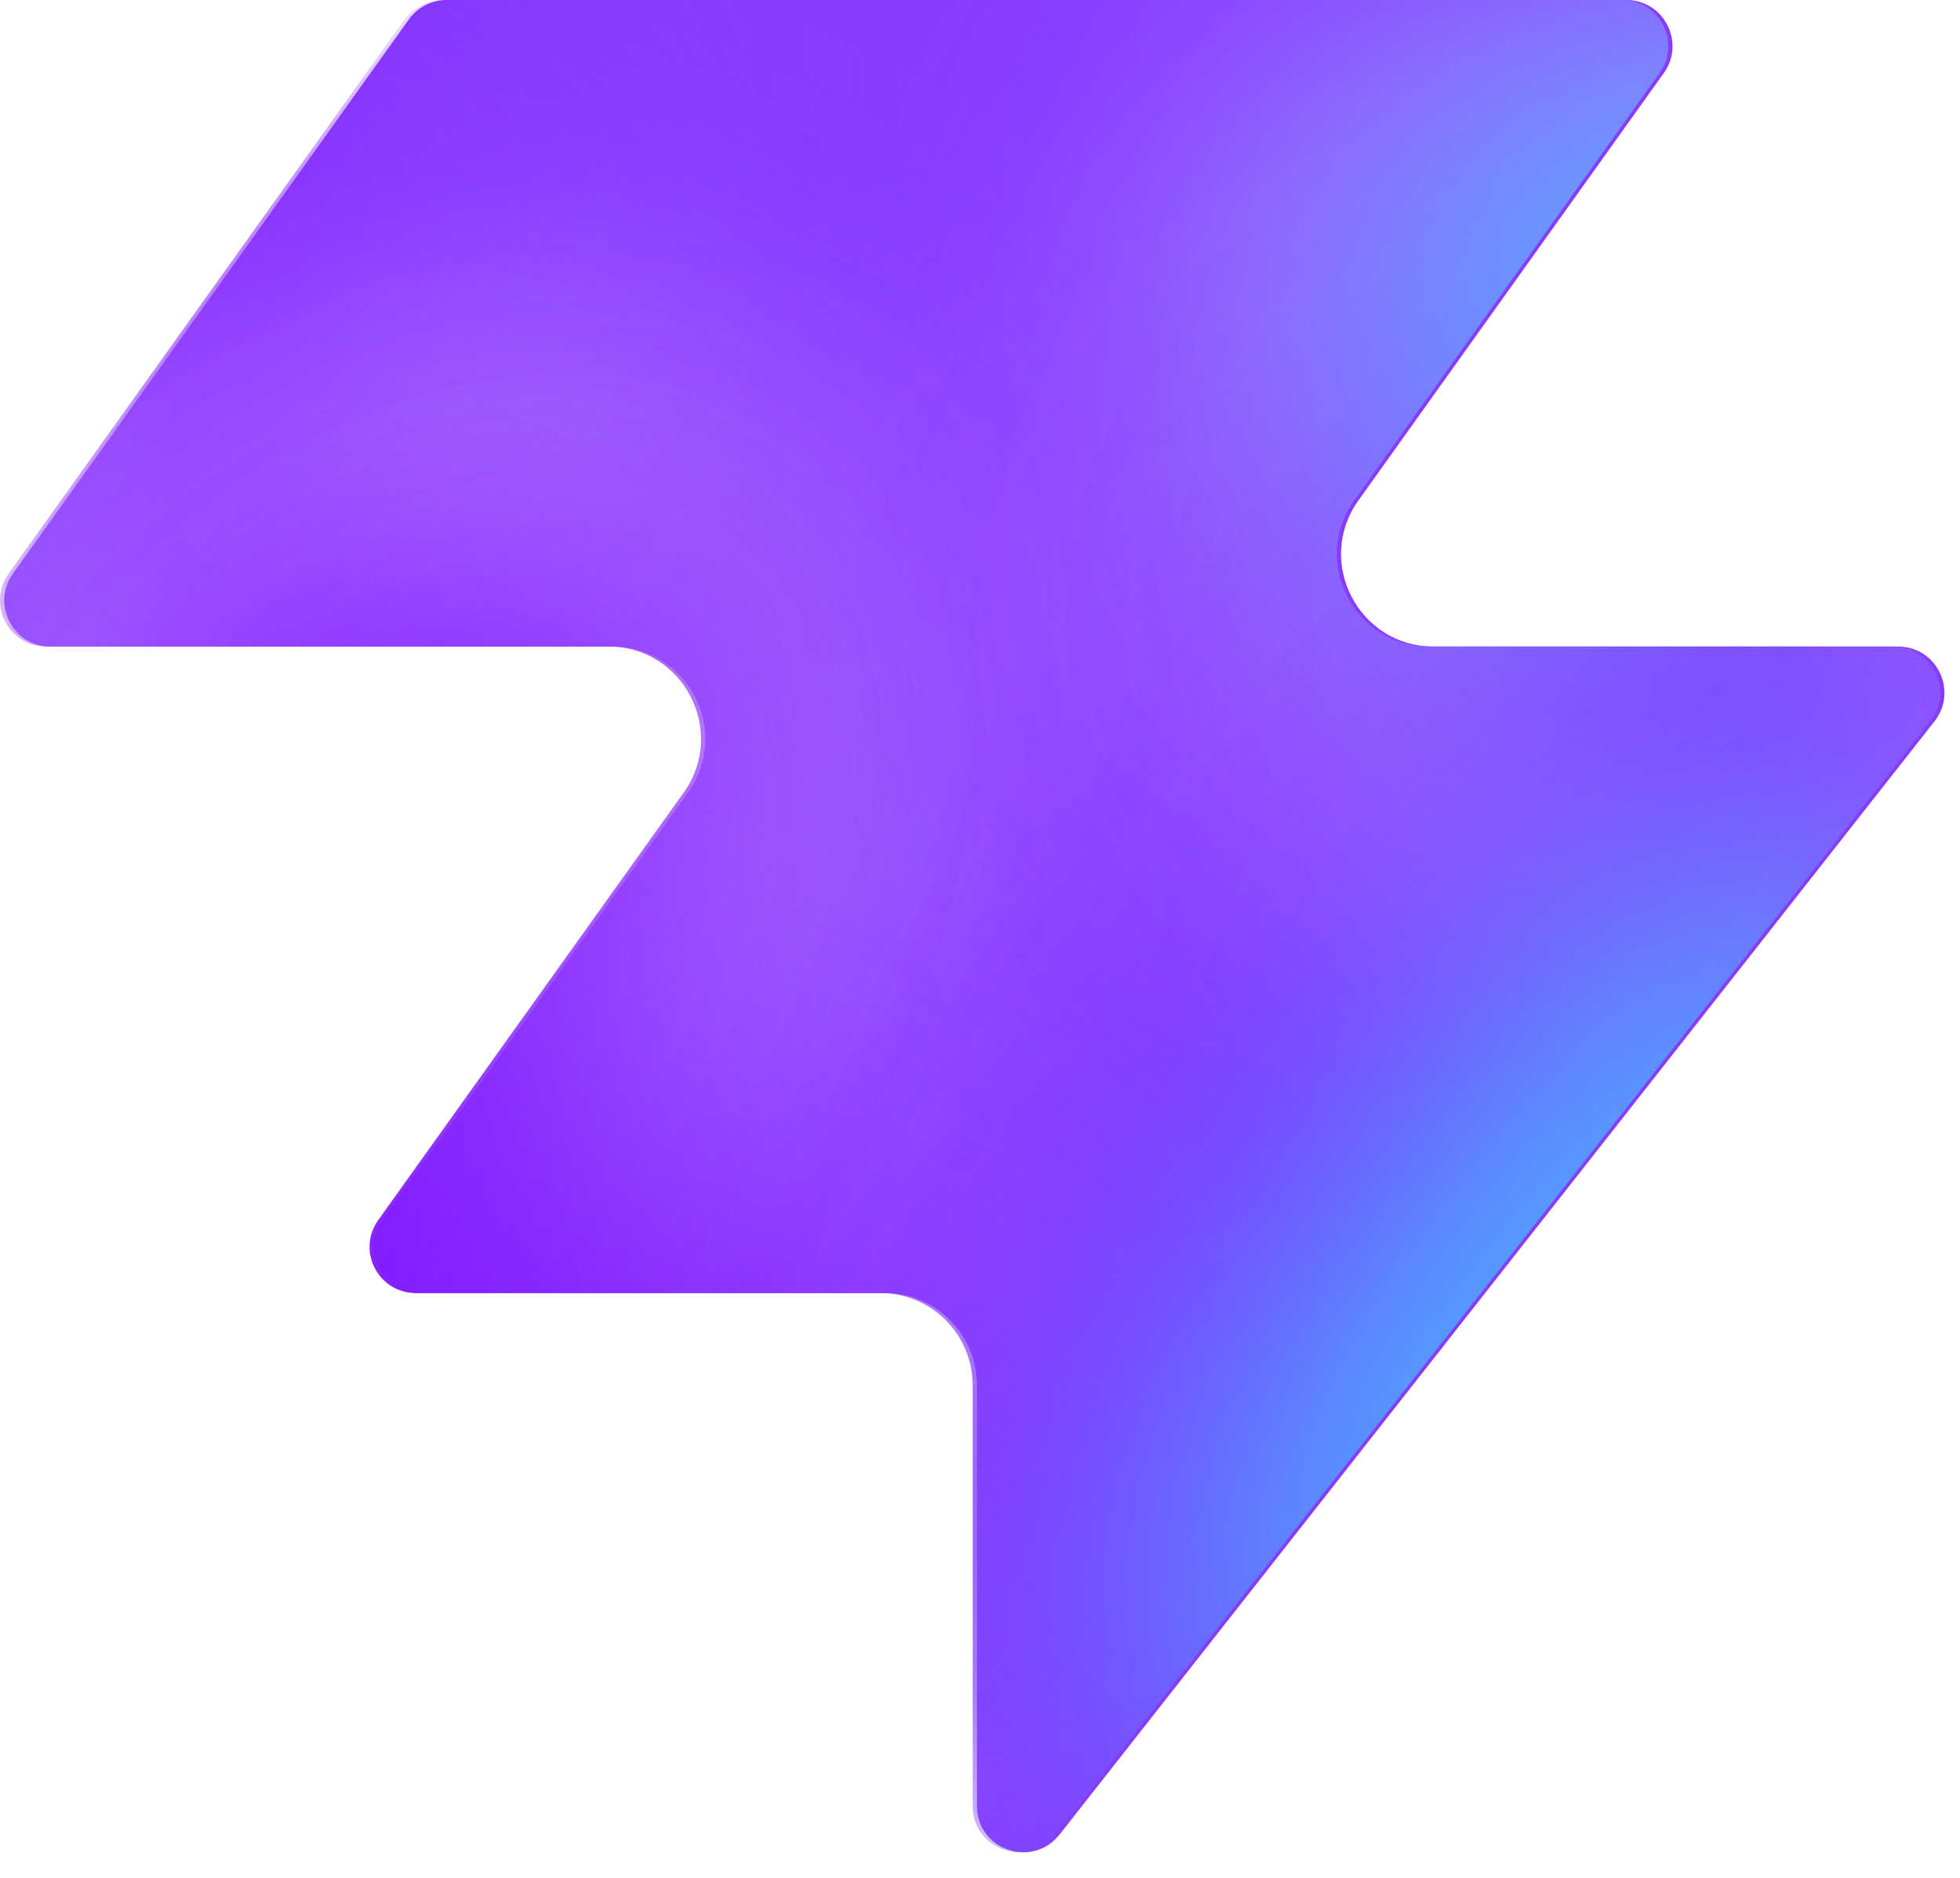
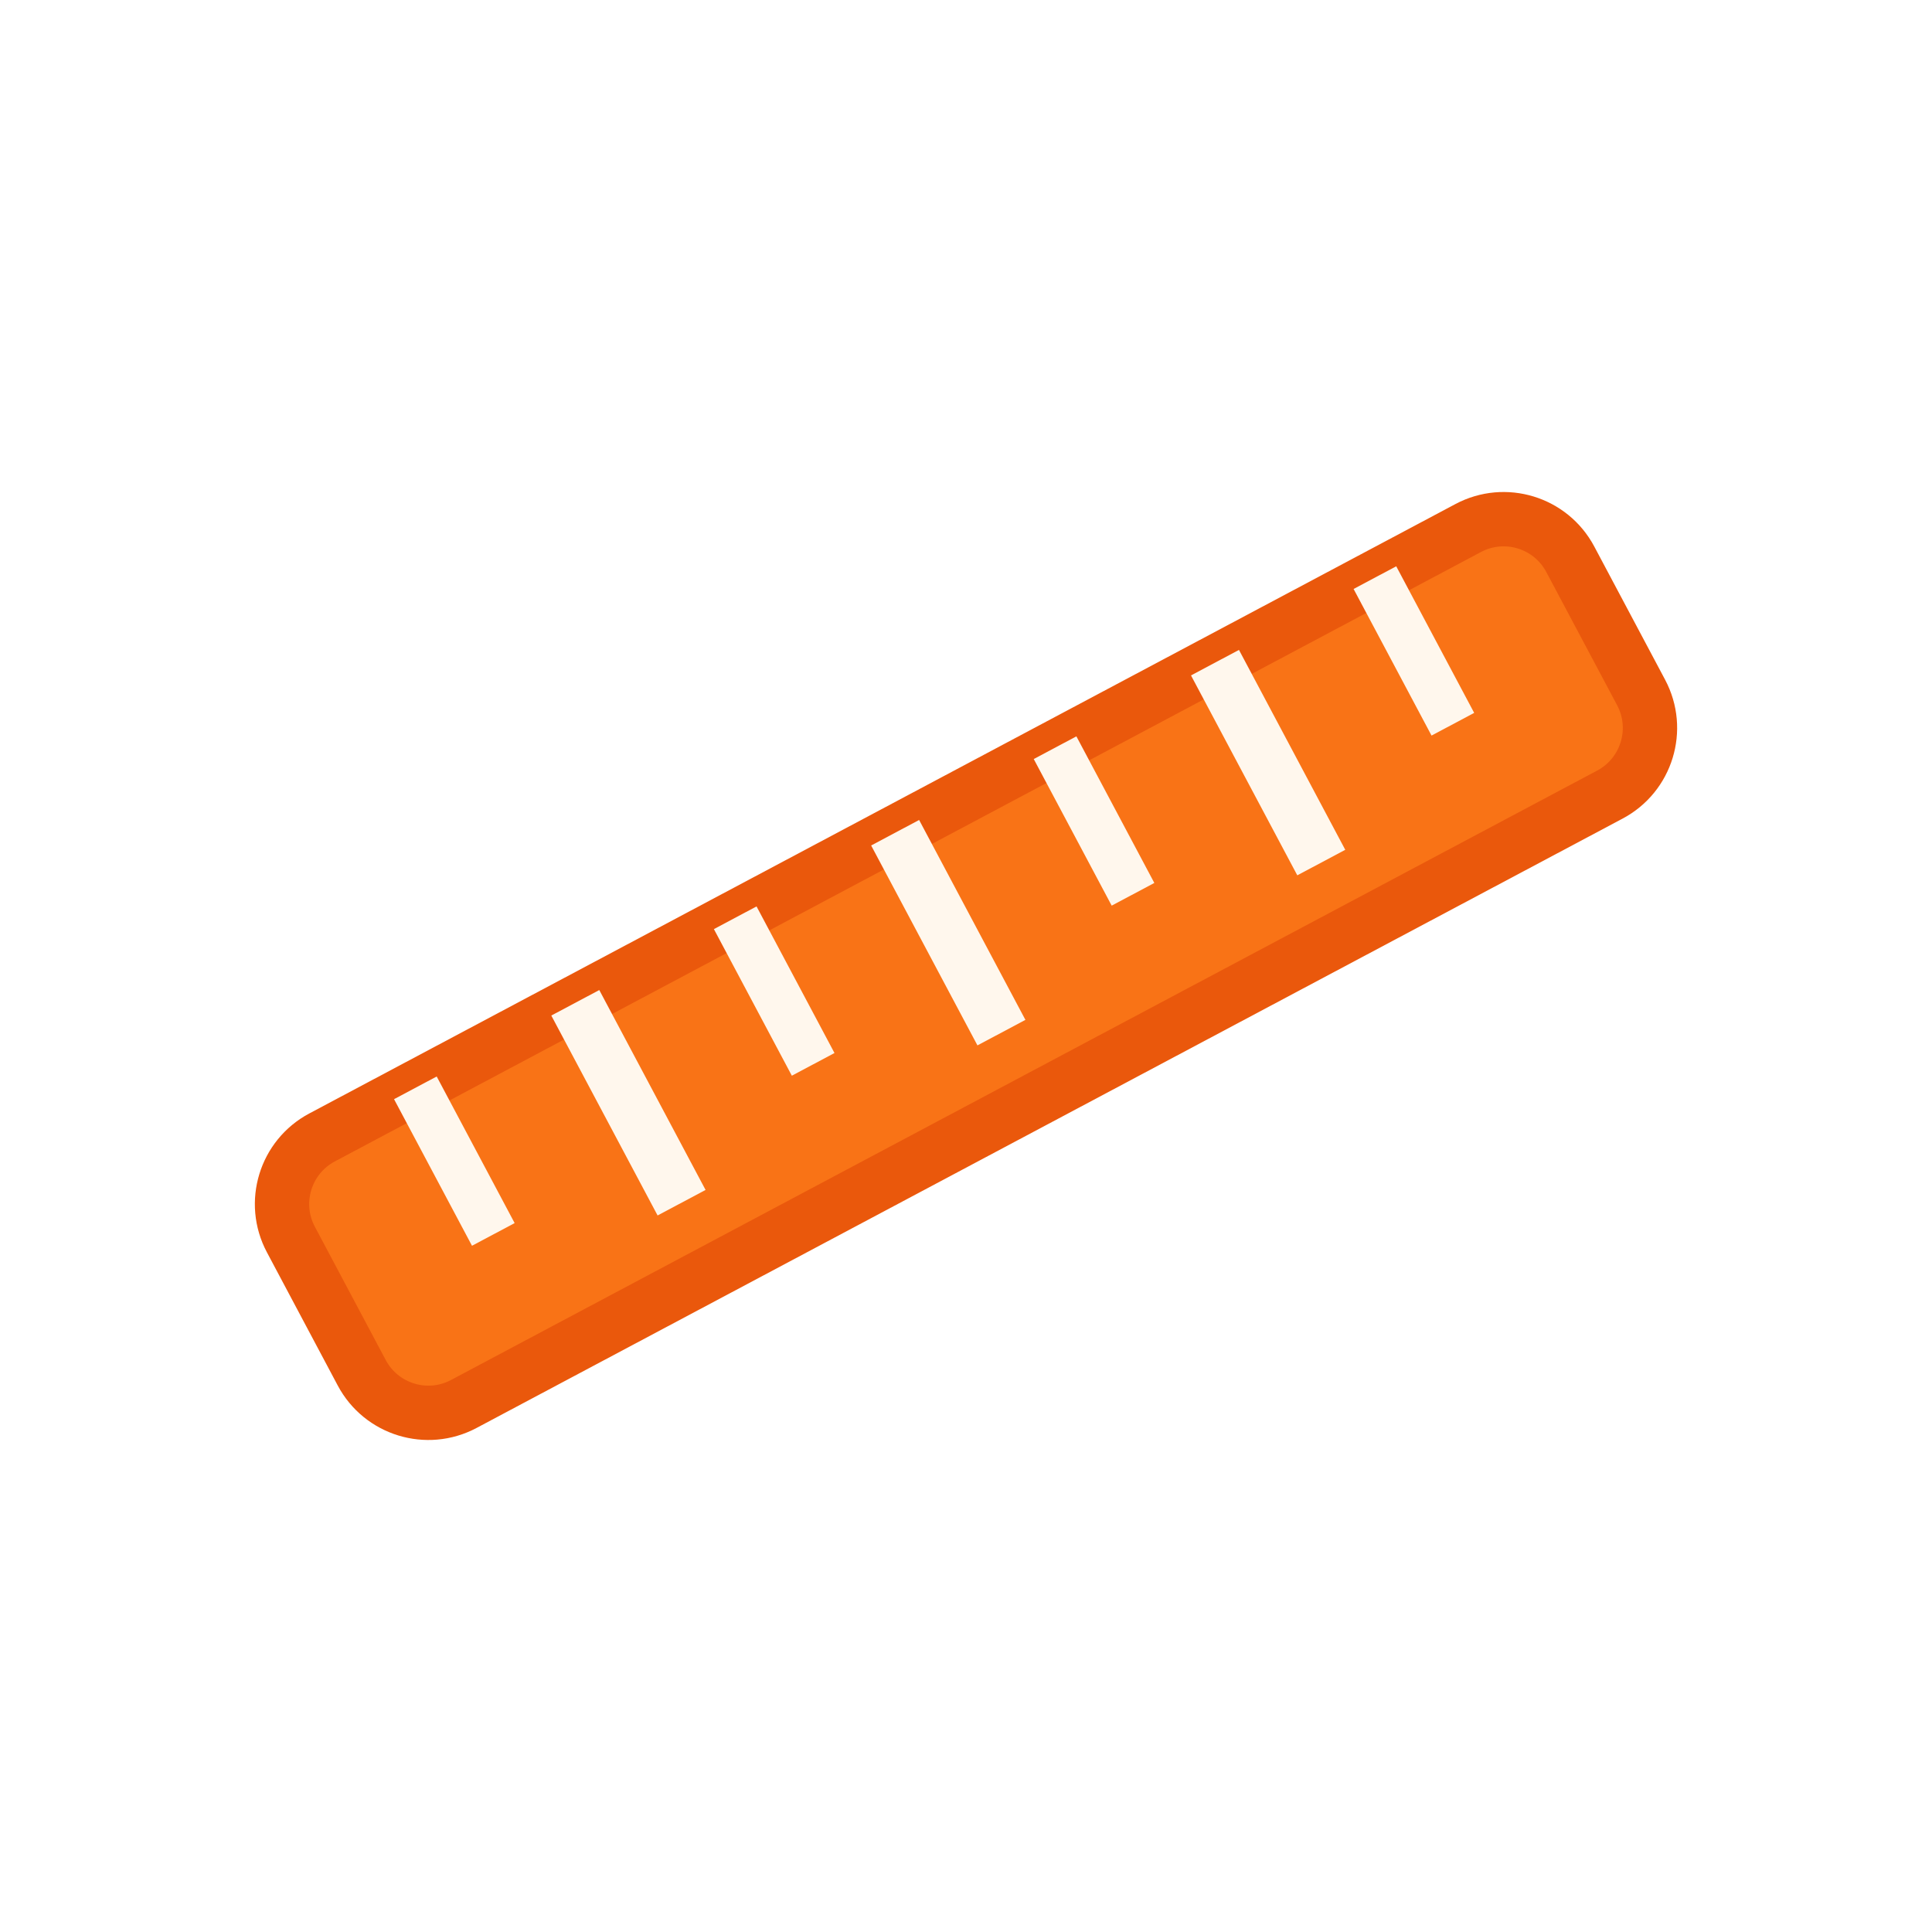
- <svg xmlns="http://www.w3.org/2000/svg" width="48" height="46" fill="none" viewBox="0 0 48 46">
-   <path fill="#863bff" d="M25.946 44.938c-.664.845-2.021.375-2.021-.698V33.937a2.26 2.26 0 0 0-2.262-2.262H10.287c-.92 0-1.456-1.04-.92-1.788l7.48-10.471c1.07-1.497 0-3.578-1.842-3.578H1.237c-.92 0-1.456-1.04-.92-1.788L10.013.474c.214-.297.556-.474.92-.474h28.894c.92 0 1.456 1.04.92 1.788l-7.48 10.471c-1.07 1.498 0 3.579 1.842 3.579h11.377c.943 0 1.473 1.088.89 1.83L25.947 44.94z" style="fill:#863bff;fill:color(display-p3 .525 .23 1);fill-opacity:1" />
-   <mask id="a" width="48" height="46" x="0" y="0" maskUnits="userSpaceOnUse" style="mask-type:alpha">
-     <path fill="#000" d="M25.842 44.938c-.664.844-2.021.375-2.021-.698V33.937a2.26 2.26 0 0 0-2.262-2.262H10.183c-.92 0-1.456-1.04-.92-1.788l7.48-10.471c1.07-1.498 0-3.579-1.842-3.579H1.133c-.92 0-1.456-1.04-.92-1.787L9.91.473c.214-.297.556-.474.92-.474h28.894c.92 0 1.456 1.04.92 1.788l-7.48 10.471c-1.07 1.498 0 3.578 1.842 3.578h11.377c.943 0 1.473 1.088.89 1.832L25.843 44.94z" style="fill:#000;fill-opacity:1" />
-   </mask>
-   <g mask="url(#a)">
-     <g filter="url(#b)">
-       <ellipse cx="5.508" cy="14.704" fill="#ede6ff" rx="5.508" ry="14.704" style="fill:#ede6ff;fill:color(display-p3 .927 .903 1);fill-opacity:1" transform="matrix(.00324 1 1 -.00324 -4.47 31.516)" />
-     </g>
-     <g filter="url(#c)">
-       <ellipse cx="10.399" cy="29.851" fill="#ede6ff" rx="10.399" ry="29.851" style="fill:#ede6ff;fill:color(display-p3 .927 .903 1);fill-opacity:1" transform="matrix(.00324 1 1 -.00324 -39.328 7.883)" />
-     </g>
-     <g filter="url(#d)">
-       <ellipse cx="5.508" cy="30.487" fill="#7e14ff" rx="5.508" ry="30.487" style="fill:#7e14ff;fill:color(display-p3 .492 .077 1);fill-opacity:1" transform="rotate(89.814 -25.913 -14.639)scale(1 -1)" />
-     </g>
-     <g filter="url(#e)">
-       <ellipse cx="5.508" cy="30.599" fill="#7e14ff" rx="5.508" ry="30.599" style="fill:#7e14ff;fill:color(display-p3 .492 .077 1);fill-opacity:1" transform="rotate(89.814 -32.644 -3.334)scale(1 -1)" />
-     </g>
-     <g filter="url(#f)">
-       <ellipse cx="5.508" cy="30.599" fill="#7e14ff" rx="5.508" ry="30.599" style="fill:#7e14ff;fill:color(display-p3 .492 .077 1);fill-opacity:1" transform="matrix(.00324 1 1 -.00324 -34.34 30.47)" />
-     </g>
-     <g filter="url(#g)">
-       <ellipse cx="14.072" cy="22.078" fill="#ede6ff" rx="14.072" ry="22.078" style="fill:#ede6ff;fill:color(display-p3 .927 .903 1);fill-opacity:1" transform="rotate(93.35 24.506 48.493)scale(-1 1)" />
-     </g>
-     <g filter="url(#h)">
-       <ellipse cx="3.47" cy="21.501" fill="#7e14ff" rx="3.47" ry="21.501" style="fill:#7e14ff;fill:color(display-p3 .492 .077 1);fill-opacity:1" transform="rotate(89.009 28.708 47.59)scale(-1 1)" />
-     </g>
-     <g filter="url(#i)">
-       <ellipse cx="3.47" cy="21.501" fill="#7e14ff" rx="3.47" ry="21.501" style="fill:#7e14ff;fill:color(display-p3 .492 .077 1);fill-opacity:1" transform="rotate(89.009 28.708 47.59)scale(-1 1)" />
-     </g>
-     <g filter="url(#j)">
-       <ellipse cx=".387" cy="8.972" fill="#7e14ff" rx="4.407" ry="29.108" style="fill:#7e14ff;fill:color(display-p3 .492 .077 1);fill-opacity:1" transform="rotate(39.51 .387 8.972)" />
-     </g>
-     <g filter="url(#k)">
-       <ellipse cx="47.523" cy="-6.092" fill="#7e14ff" rx="4.407" ry="29.108" style="fill:#7e14ff;fill:color(display-p3 .492 .077 1);fill-opacity:1" transform="rotate(37.892 47.523 -6.092)" />
-     </g>
-     <g filter="url(#l)">
-       <ellipse cx="41.412" cy="6.333" fill="#47bfff" rx="5.971" ry="9.665" style="fill:#47bfff;fill:color(display-p3 .28 .748 1);fill-opacity:1" transform="rotate(37.892 41.412 6.333)" />
-     </g>
-     <g filter="url(#m)">
-       <ellipse cx="-1.879" cy="38.332" fill="#7e14ff" rx="4.407" ry="29.108" style="fill:#7e14ff;fill:color(display-p3 .492 .077 1);fill-opacity:1" transform="rotate(37.892 -1.88 38.332)" />
-     </g>
-     <g filter="url(#n)">
-       <ellipse cx="-1.879" cy="38.332" fill="#7e14ff" rx="4.407" ry="29.108" style="fill:#7e14ff;fill:color(display-p3 .492 .077 1);fill-opacity:1" transform="rotate(37.892 -1.88 38.332)" />
-     </g>
-     <g filter="url(#o)">
-       <ellipse cx="35.651" cy="29.907" fill="#7e14ff" rx="4.407" ry="29.108" style="fill:#7e14ff;fill:color(display-p3 .492 .077 1);fill-opacity:1" transform="rotate(37.892 35.651 29.907)" />
-     </g>
-     <g filter="url(#p)">
-       <ellipse cx="38.418" cy="32.4" fill="#47bfff" rx="5.971" ry="15.297" style="fill:#47bfff;fill:color(display-p3 .28 .748 1);fill-opacity:1" transform="rotate(37.892 38.418 32.4)" />
-     </g>
+ <svg xmlns="http://www.w3.org/2000/svg" viewBox="0 0 64 64" fill="none">
+   <g transform="rotate(-28 32 32)">
+     <rect x="8" y="27" width="48" height="10" rx="2.5" fill="#F97316" stroke="#EA580C" stroke-width="1.8" />
+     <line x1="14" y1="27" x2="14" y2="32.5" stroke="#FFF7ED" stroke-width="1.6" />
+     <line x1="20" y1="27" x2="20" y2="34.5" stroke="#FFF7ED" stroke-width="1.8" />
+     <line x1="26" y1="27" x2="26" y2="32.5" stroke="#FFF7ED" stroke-width="1.6" />
+     <line x1="32" y1="27" x2="32" y2="34.5" stroke="#FFF7ED" stroke-width="1.8" />
+     <line x1="38" y1="27" x2="38" y2="32.5" stroke="#FFF7ED" stroke-width="1.6" />
+     <line x1="44" y1="27" x2="44" y2="34.5" stroke="#FFF7ED" stroke-width="1.8" />
+     <line x1="50" y1="27" x2="50" y2="32.5" stroke="#FFF7ED" stroke-width="1.6" />
  </g>
-   <defs>
-     <filter id="b" width="60.045" height="41.654" x="-19.77" y="16.149" color-interpolation-filters="sRGB" filterUnits="userSpaceOnUse">
-       <feFlood flood-opacity="0" result="BackgroundImageFix" />
-       <feBlend in="SourceGraphic" in2="BackgroundImageFix" result="shape" />
-       <feGaussianBlur result="effect1_foregroundBlur_2002_17158" stdDeviation="7.659" />
-     </filter>
-     <filter id="c" width="90.34" height="51.437" x="-54.613" y="-7.533" color-interpolation-filters="sRGB" filterUnits="userSpaceOnUse">
-       <feFlood flood-opacity="0" result="BackgroundImageFix" />
-       <feBlend in="SourceGraphic" in2="BackgroundImageFix" result="shape" />
-       <feGaussianBlur result="effect1_foregroundBlur_2002_17158" stdDeviation="7.659" />
-     </filter>
-     <filter id="d" width="79.355" height="29.4" x="-49.64" y="2.03" color-interpolation-filters="sRGB" filterUnits="userSpaceOnUse">
-       <feFlood flood-opacity="0" result="BackgroundImageFix" />
-       <feBlend in="SourceGraphic" in2="BackgroundImageFix" result="shape" />
-       <feGaussianBlur result="effect1_foregroundBlur_2002_17158" stdDeviation="4.596" />
-     </filter>
-     <filter id="e" width="79.579" height="29.4" x="-45.045" y="20.029" color-interpolation-filters="sRGB" filterUnits="userSpaceOnUse">
-       <feFlood flood-opacity="0" result="BackgroundImageFix" />
-       <feBlend in="SourceGraphic" in2="BackgroundImageFix" result="shape" />
-       <feGaussianBlur result="effect1_foregroundBlur_2002_17158" stdDeviation="4.596" />
-     </filter>
-     <filter id="f" width="79.579" height="29.4" x="-43.513" y="21.178" color-interpolation-filters="sRGB" filterUnits="userSpaceOnUse">
-       <feFlood flood-opacity="0" result="BackgroundImageFix" />
-       <feBlend in="SourceGraphic" in2="BackgroundImageFix" result="shape" />
-       <feGaussianBlur result="effect1_foregroundBlur_2002_17158" stdDeviation="4.596" />
-     </filter>
-     <filter id="g" width="74.749" height="58.852" x="15.756" y="-17.901" color-interpolation-filters="sRGB" filterUnits="userSpaceOnUse">
-       <feFlood flood-opacity="0" result="BackgroundImageFix" />
-       <feBlend in="SourceGraphic" in2="BackgroundImageFix" result="shape" />
-       <feGaussianBlur result="effect1_foregroundBlur_2002_17158" stdDeviation="7.659" />
-     </filter>
-     <filter id="h" width="61.377" height="25.362" x="23.548" y="2.284" color-interpolation-filters="sRGB" filterUnits="userSpaceOnUse">
-       <feFlood flood-opacity="0" result="BackgroundImageFix" />
-       <feBlend in="SourceGraphic" in2="BackgroundImageFix" result="shape" />
-       <feGaussianBlur result="effect1_foregroundBlur_2002_17158" stdDeviation="4.596" />
-     </filter>
-     <filter id="i" width="61.377" height="25.362" x="23.548" y="2.284" color-interpolation-filters="sRGB" filterUnits="userSpaceOnUse">
-       <feFlood flood-opacity="0" result="BackgroundImageFix" />
-       <feBlend in="SourceGraphic" in2="BackgroundImageFix" result="shape" />
-       <feGaussianBlur result="effect1_foregroundBlur_2002_17158" stdDeviation="4.596" />
-     </filter>
-     <filter id="j" width="56.045" height="63.649" x="-27.636" y="-22.853" color-interpolation-filters="sRGB" filterUnits="userSpaceOnUse">
-       <feFlood flood-opacity="0" result="BackgroundImageFix" />
-       <feBlend in="SourceGraphic" in2="BackgroundImageFix" result="shape" />
-       <feGaussianBlur result="effect1_foregroundBlur_2002_17158" stdDeviation="4.596" />
-     </filter>
-     <filter id="k" width="54.814" height="64.646" x="20.116" y="-38.415" color-interpolation-filters="sRGB" filterUnits="userSpaceOnUse">
-       <feFlood flood-opacity="0" result="BackgroundImageFix" />
-       <feBlend in="SourceGraphic" in2="BackgroundImageFix" result="shape" />
-       <feGaussianBlur result="effect1_foregroundBlur_2002_17158" stdDeviation="4.596" />
-     </filter>
-     <filter id="l" width="33.541" height="35.313" x="24.641" y="-11.323" color-interpolation-filters="sRGB" filterUnits="userSpaceOnUse">
-       <feFlood flood-opacity="0" result="BackgroundImageFix" />
-       <feBlend in="SourceGraphic" in2="BackgroundImageFix" result="shape" />
-       <feGaussianBlur result="effect1_foregroundBlur_2002_17158" stdDeviation="4.596" />
-     </filter>
-     <filter id="m" width="54.814" height="64.646" x="-29.286" y="6.009" color-interpolation-filters="sRGB" filterUnits="userSpaceOnUse">
-       <feFlood flood-opacity="0" result="BackgroundImageFix" />
-       <feBlend in="SourceGraphic" in2="BackgroundImageFix" result="shape" />
-       <feGaussianBlur result="effect1_foregroundBlur_2002_17158" stdDeviation="4.596" />
-     </filter>
-     <filter id="n" width="54.814" height="64.646" x="-29.286" y="6.009" color-interpolation-filters="sRGB" filterUnits="userSpaceOnUse">
-       <feFlood flood-opacity="0" result="BackgroundImageFix" />
-       <feBlend in="SourceGraphic" in2="BackgroundImageFix" result="shape" />
-       <feGaussianBlur result="effect1_foregroundBlur_2002_17158" stdDeviation="4.596" />
-     </filter>
-     <filter id="o" width="54.814" height="64.646" x="8.244" y="-2.416" color-interpolation-filters="sRGB" filterUnits="userSpaceOnUse">
-       <feFlood flood-opacity="0" result="BackgroundImageFix" />
-       <feBlend in="SourceGraphic" in2="BackgroundImageFix" result="shape" />
-       <feGaussianBlur result="effect1_foregroundBlur_2002_17158" stdDeviation="4.596" />
-     </filter>
-     <filter id="p" width="39.409" height="43.623" x="18.713" y="10.588" color-interpolation-filters="sRGB" filterUnits="userSpaceOnUse">
-       <feFlood flood-opacity="0" result="BackgroundImageFix" />
-       <feBlend in="SourceGraphic" in2="BackgroundImageFix" result="shape" />
-       <feGaussianBlur result="effect1_foregroundBlur_2002_17158" stdDeviation="4.596" />
-     </filter>
-   </defs>
</svg>
